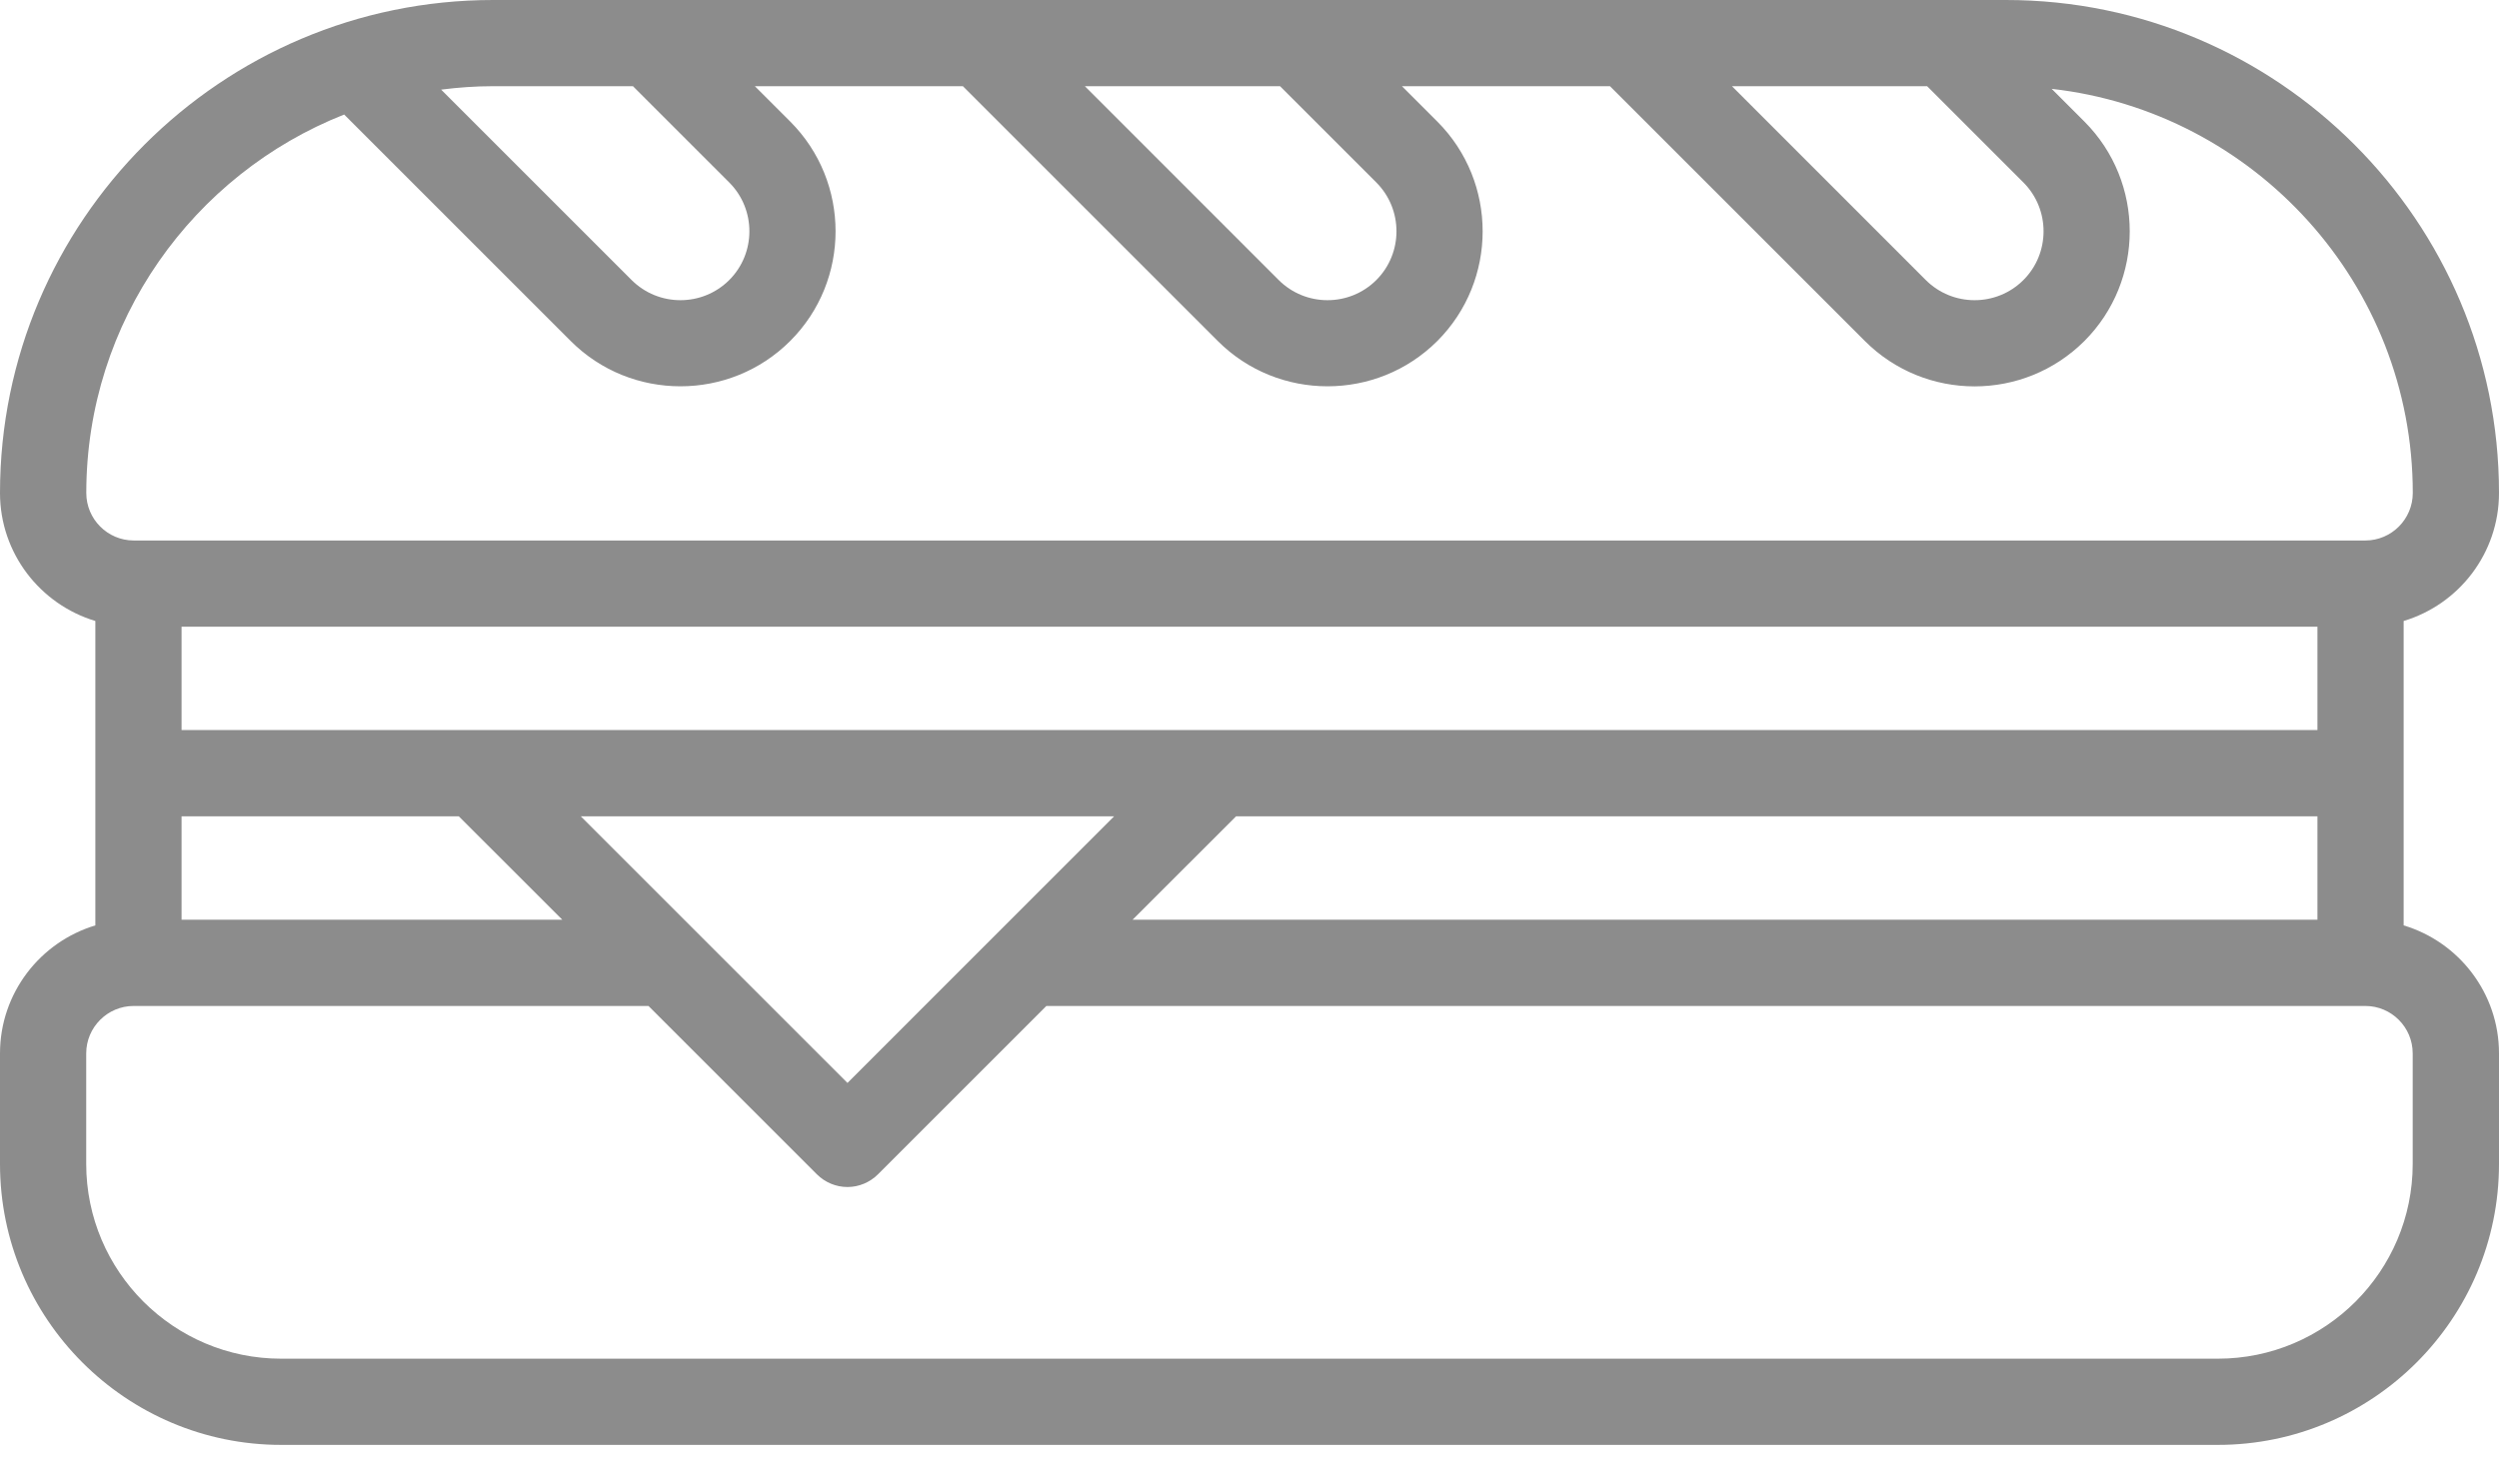
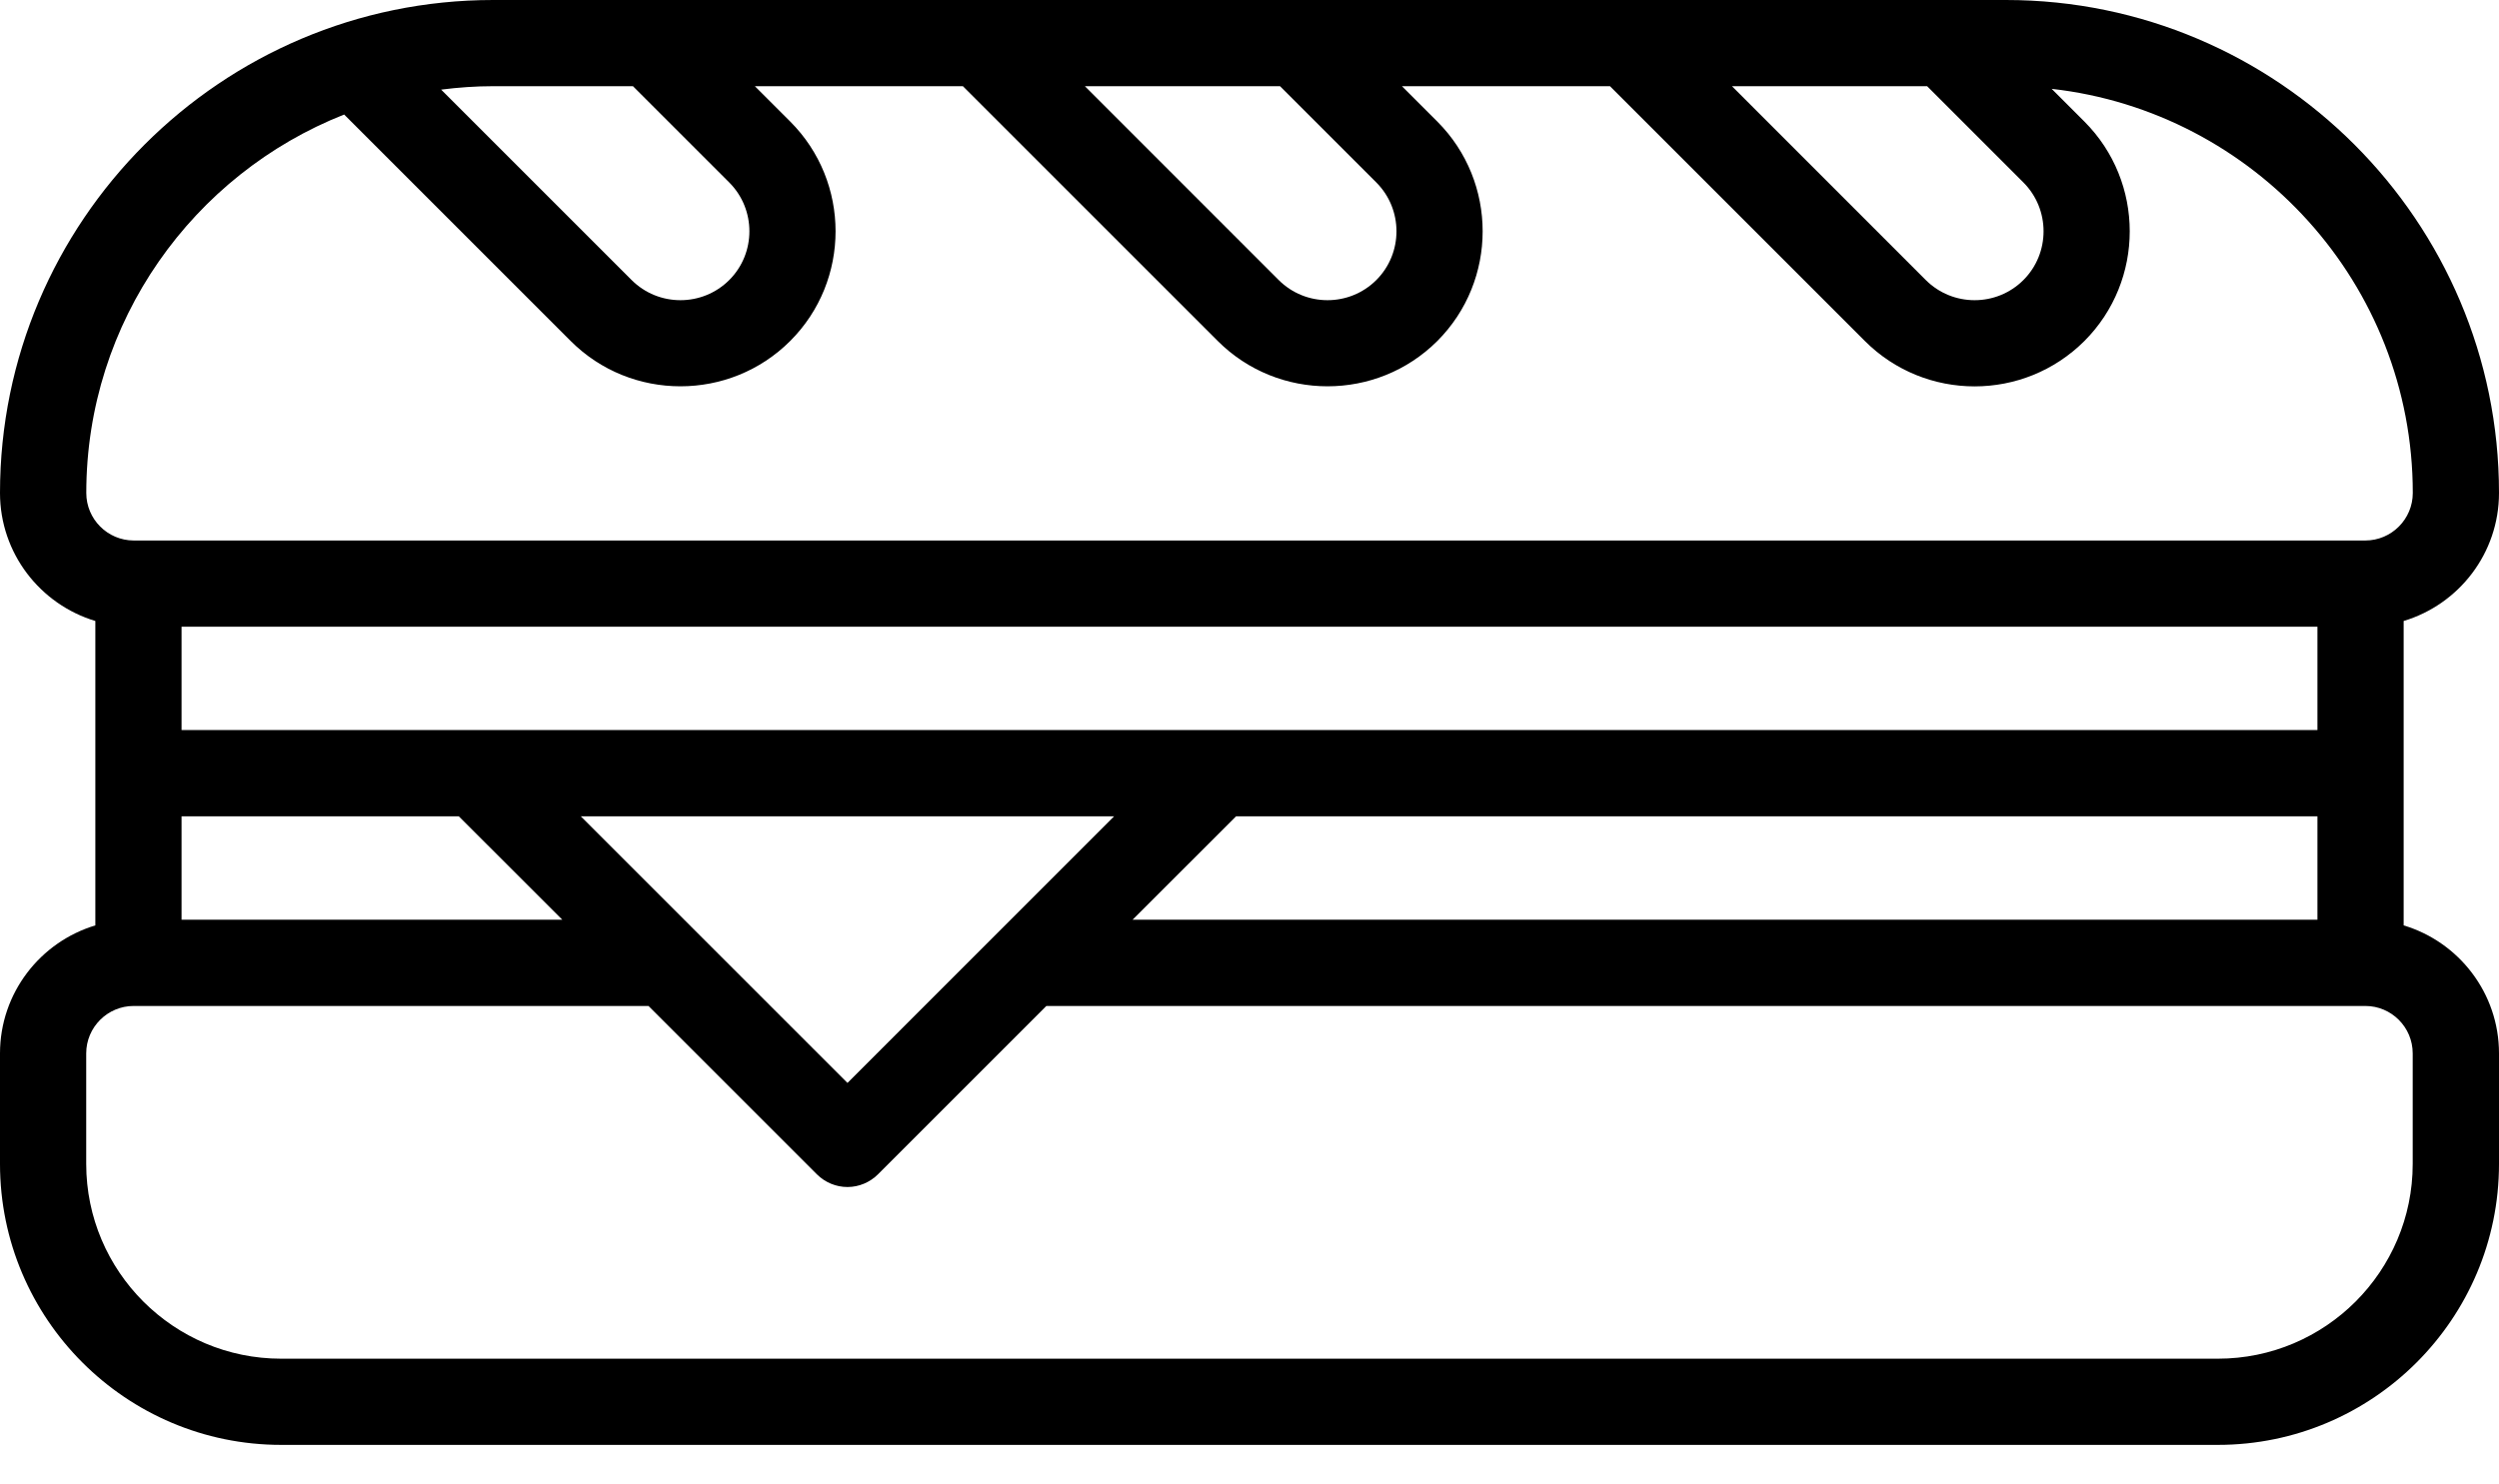
- <svg xmlns="http://www.w3.org/2000/svg" width="32" height="19" viewBox="0 0 32 19" fill="none">
-   <path d="M30.779 11.853L30.779 7.954C31.485 7.742 32 7.088 32 6.314C32 2.833 29.167 0 25.686 0H6.315C2.833 0 0 2.833 0 6.314C0 7.088 0.516 7.742 1.221 7.954L1.221 11.853C0.515 12.065 0 12.72 0 13.493V14.908C0 16.893 1.615 18.507 3.6 18.507H28.4C30.385 18.507 32 16.893 32 14.908V13.493C32 12.719 31.484 12.064 30.779 11.853ZM24.677 1.104L25.91 2.337C26.254 2.682 26.254 3.243 25.91 3.587C25.565 3.931 25.005 3.931 24.66 3.587L22.178 1.104L24.677 1.104ZM16.391 1.104L17.624 2.337C17.968 2.682 17.968 3.243 17.624 3.587C17.279 3.931 16.719 3.931 16.374 3.587L13.892 1.104L16.391 1.104ZM6.315 1.104H8.105L9.338 2.337C9.682 2.682 9.682 3.243 9.338 3.587C8.993 3.931 8.433 3.931 8.088 3.587L5.649 1.148C5.867 1.12 6.089 1.104 6.315 1.104ZM1.105 6.314C1.105 4.115 2.475 2.23 4.407 1.467L7.308 4.368C7.695 4.755 8.204 4.948 8.713 4.948C9.222 4.948 9.731 4.755 10.119 4.367C10.893 3.593 10.893 2.332 10.119 1.557L9.666 1.104H12.33L15.594 4.368C15.981 4.755 16.49 4.948 16.999 4.948C17.508 4.948 18.017 4.755 18.405 4.368C19.179 3.593 19.179 2.332 18.405 1.557L17.952 1.104H20.616L23.88 4.368C24.267 4.755 24.776 4.949 25.285 4.949C25.794 4.949 26.303 4.755 26.691 4.368C27.465 3.593 27.465 2.332 26.691 1.557L26.272 1.138C28.87 1.431 30.896 3.64 30.896 6.314C30.896 6.65 30.623 6.923 30.288 6.923H30.227H1.773H1.712C1.377 6.922 1.105 6.65 1.105 6.314ZM2.325 9.351V8.027H29.675V9.351H2.325ZM29.675 10.456V11.78H14.503L15.828 10.456H29.675ZM14.266 10.456L10.852 13.871L7.437 10.456H14.266ZM7.2 11.78H2.325V10.456H5.875L7.2 11.78ZM28.4 17.403H3.6C2.224 17.403 1.104 16.284 1.104 14.908V13.493C1.104 13.157 1.377 12.885 1.712 12.885H1.773H8.304L10.461 15.042C10.565 15.145 10.705 15.204 10.852 15.204C10.998 15.204 11.138 15.145 11.242 15.042L13.399 12.885H30.227H30.288C30.623 12.885 30.895 13.157 30.895 13.493V14.908C30.895 16.284 29.776 17.403 28.4 17.403Z" fill="#8C8C8C" />
+ <svg xmlns="http://www.w3.org/2000/svg" width="32" height="19" viewBox="0 0 32 19">
+   <path d="M30.779 11.853L30.779 7.954C31.485 7.742 32 7.088 32 6.314C32 2.833 29.167 0 25.686 0H6.315C2.833 0 0 2.833 0 6.314C0 7.088 0.516 7.742 1.221 7.954L1.221 11.853C0.515 12.065 0 12.72 0 13.493V14.908C0 16.893 1.615 18.507 3.6 18.507H28.4C30.385 18.507 32 16.893 32 14.908V13.493C32 12.719 31.484 12.064 30.779 11.853ZM24.677 1.104L25.91 2.337C26.254 2.682 26.254 3.243 25.91 3.587C25.565 3.931 25.005 3.931 24.66 3.587L22.178 1.104L24.677 1.104ZM16.391 1.104L17.624 2.337C17.968 2.682 17.968 3.243 17.624 3.587C17.279 3.931 16.719 3.931 16.374 3.587L13.892 1.104L16.391 1.104ZM6.315 1.104H8.105L9.338 2.337C9.682 2.682 9.682 3.243 9.338 3.587C8.993 3.931 8.433 3.931 8.088 3.587L5.649 1.148C5.867 1.12 6.089 1.104 6.315 1.104ZM1.105 6.314C1.105 4.115 2.475 2.23 4.407 1.467L7.308 4.368C7.695 4.755 8.204 4.948 8.713 4.948C9.222 4.948 9.731 4.755 10.119 4.367C10.893 3.593 10.893 2.332 10.119 1.557L9.666 1.104H12.33L15.594 4.368C15.981 4.755 16.49 4.948 16.999 4.948C17.508 4.948 18.017 4.755 18.405 4.368C19.179 3.593 19.179 2.332 18.405 1.557L17.952 1.104H20.616L23.88 4.368C24.267 4.755 24.776 4.949 25.285 4.949C25.794 4.949 26.303 4.755 26.691 4.368C27.465 3.593 27.465 2.332 26.691 1.557L26.272 1.138C28.87 1.431 30.896 3.64 30.896 6.314C30.896 6.65 30.623 6.923 30.288 6.923H30.227H1.773H1.712C1.377 6.922 1.105 6.65 1.105 6.314ZM2.325 9.351V8.027H29.675V9.351H2.325ZM29.675 10.456V11.78H14.503L15.828 10.456H29.675ZM14.266 10.456L10.852 13.871L7.437 10.456H14.266ZM7.2 11.78H2.325V10.456H5.875L7.2 11.78ZM28.4 17.403H3.6C2.224 17.403 1.104 16.284 1.104 14.908V13.493C1.104 13.157 1.377 12.885 1.712 12.885H1.773H8.304L10.461 15.042C10.565 15.145 10.705 15.204 10.852 15.204C10.998 15.204 11.138 15.145 11.242 15.042L13.399 12.885H30.227H30.288C30.623 12.885 30.895 13.157 30.895 13.493V14.908C30.895 16.284 29.776 17.403 28.4 17.403Z" />
</svg>
